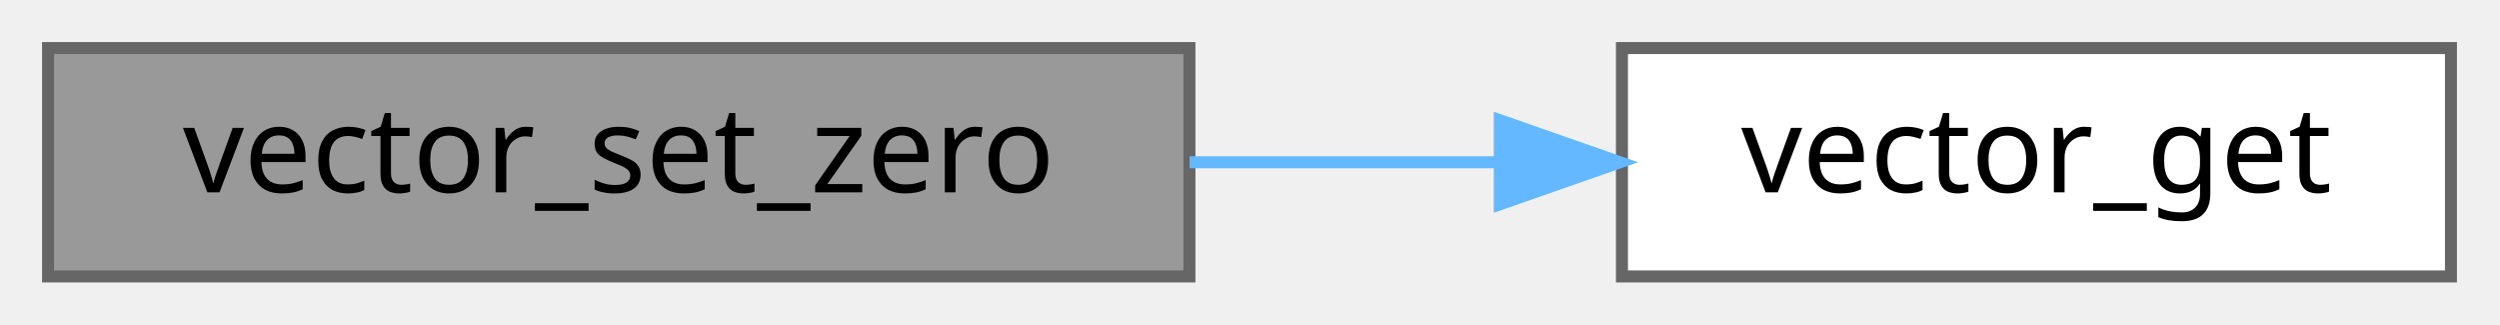
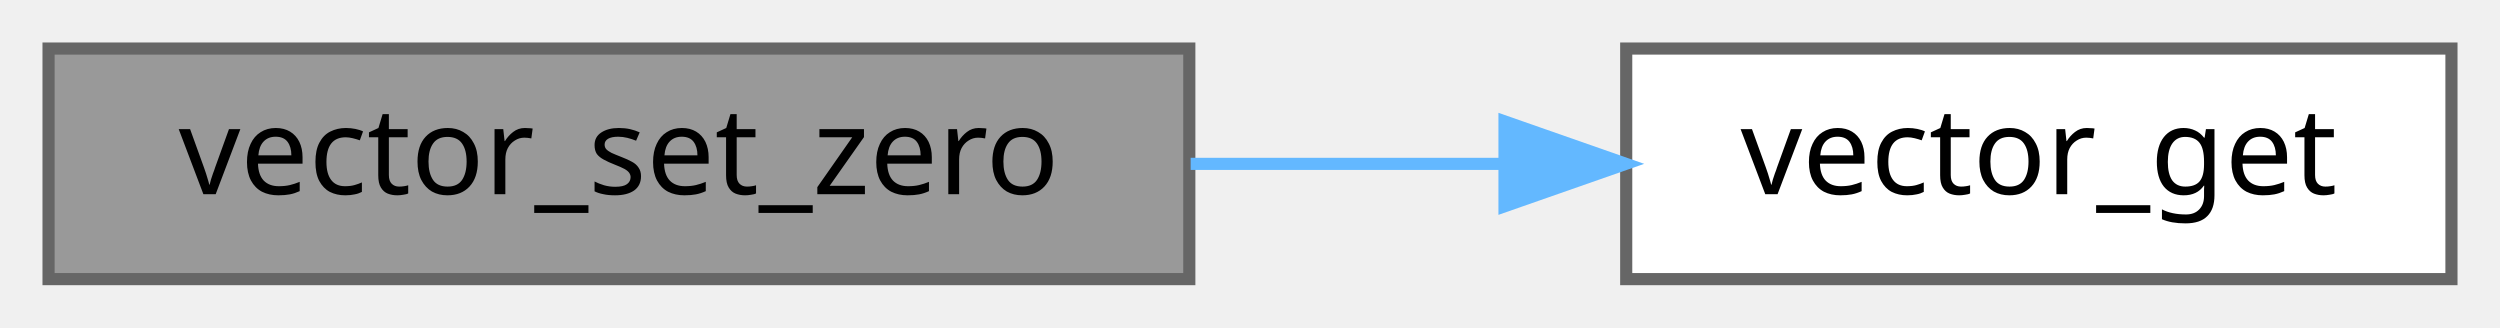
- <svg xmlns="http://www.w3.org/2000/svg" xmlns:xlink="http://www.w3.org/1999/xlink" width="208pt" height="27pt" viewBox="0.00 0.00 208.00 27.00">
+ <svg xmlns="http://www.w3.org/2000/svg" xmlns:xlink="http://www.w3.org/1999/xlink" width="206pt" height="27pt" viewBox="0.00 0.00 206.00 27.00">
  <g id="graph0" class="graph" transform="scale(1 1) rotate(0) translate(4 23)">
    <g id="Node000001" class="node">
      <g id="a_Node000001">
        <a xlink:title="Sets element at given index to a zero value.">
-           <polygon fill="#999999" stroke="#666666" points="95,-19 0,-19 0,0 95,0 95,-19" />
-           <text text-anchor="middle" x="47.5" y="-7" font-family="Mononoki" font-size="10.00">vector_set_zero</text>
+           <polygon fill="#999999" stroke="#666666" points="94,-19 0,-19 0,0 94,0 94,-19" />
+           <text text-anchor="middle" x="47" y="-7" font-family="Mononoki" font-size="10.00">vector_set_zero</text>
        </a>
      </g>
    </g>
    <g id="Node000002" class="node">
      <g id="a_Node000002">
        <a xlink:href="group__Vector__API.html#ga9437d9506a3b2799f595c88b82f160b3" target="_top" xlink:title="Returns pointer for the element at index.">
-           <polygon fill="white" stroke="#666666" points="200,-19 131,-19 131,0 200,0 200,-19" />
-           <text text-anchor="middle" x="165.5" y="-7" font-family="Mononoki" font-size="10.00">vector_get</text>
+           <polygon fill="white" stroke="#666666" points="198,-19 130,-19 130,0 198,0 198,-19" />
+           <text text-anchor="middle" x="164" y="-7" font-family="Mononoki" font-size="10.00">vector_get</text>
        </a>
      </g>
    </g>
    <g id="edge1_Node000001_Node000002" class="edge">
      <g id="a_edge1_Node000001_Node000002">
        <a xlink:title=" ">
-           <path fill="none" stroke="#63b8ff" d="M95.01,-9.5C103.53,-9.5 112.39,-9.5 120.81,-9.5" />
-           <polygon fill="#63b8ff" stroke="#63b8ff" points="120.83,-13 130.83,-9.5 120.83,-6 120.83,-13" />
+           <path fill="none" stroke="#63b8ff" d="M94.11,-9.5C102.64,-9.5 111.52,-9.5 119.95,-9.5" />
+           <polygon fill="#63b8ff" stroke="#63b8ff" points="119.97,-13 129.97,-9.5 119.97,-6 119.97,-13" />
        </a>
      </g>
    </g>
  </g>
</svg>
